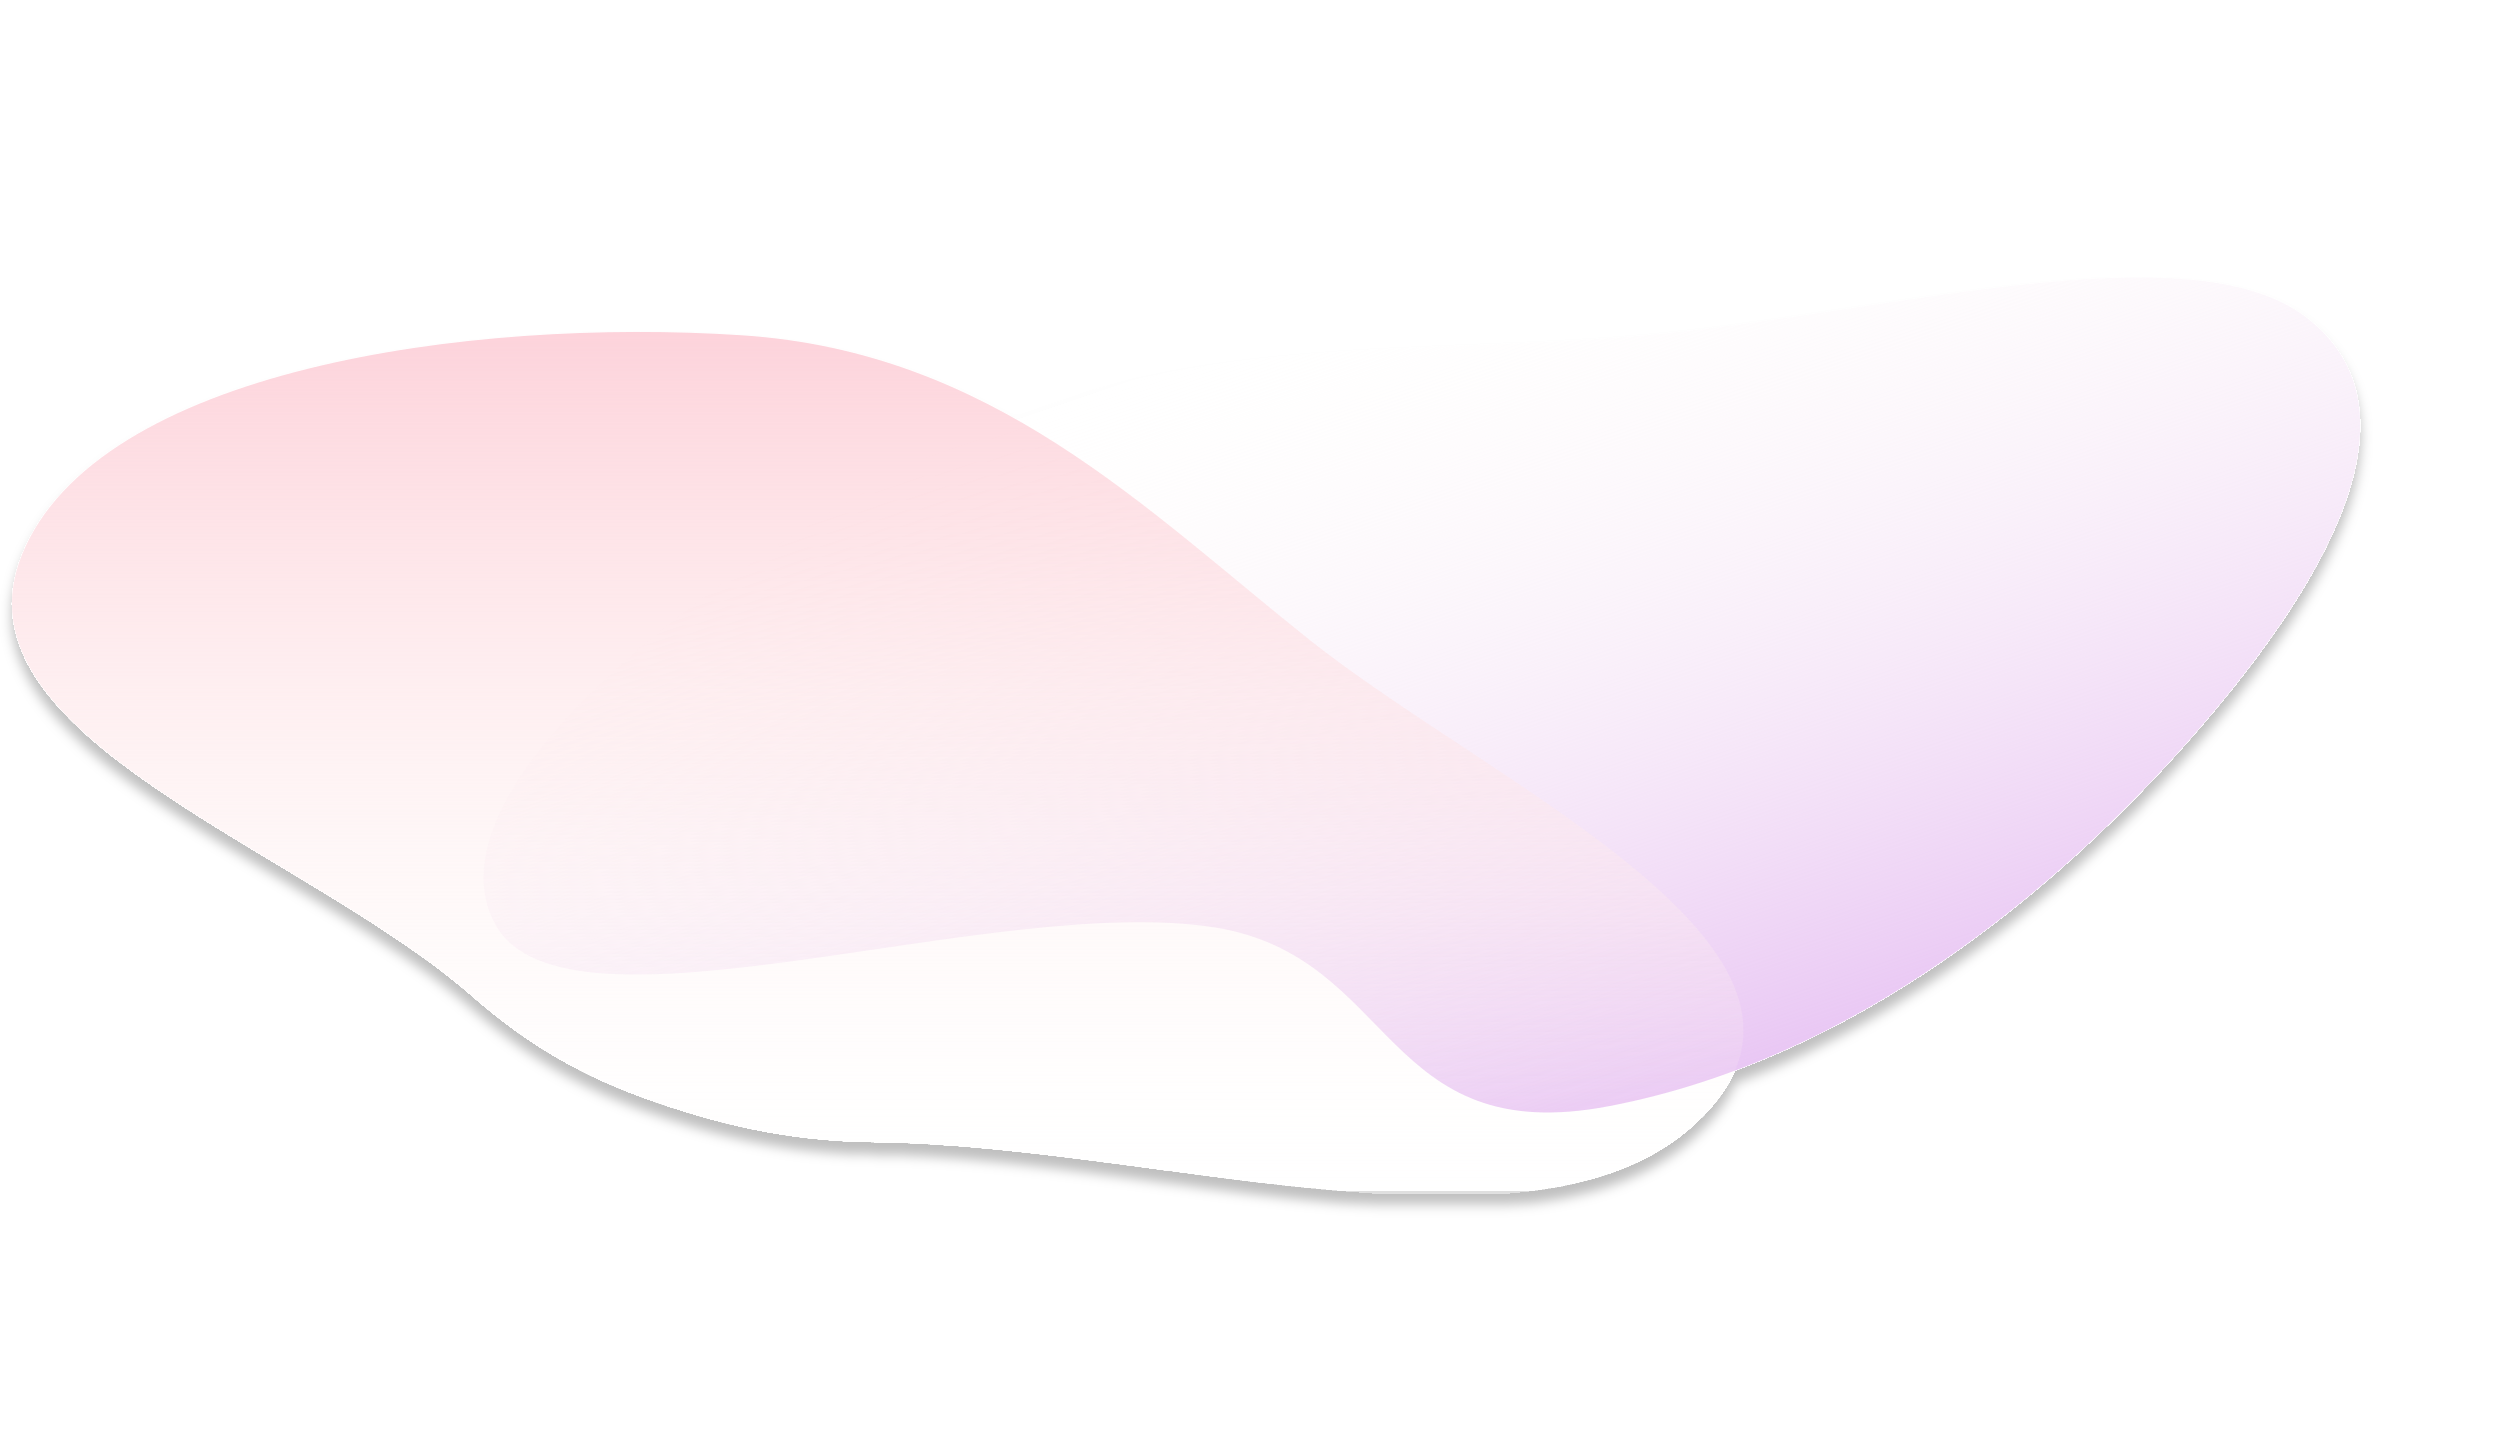
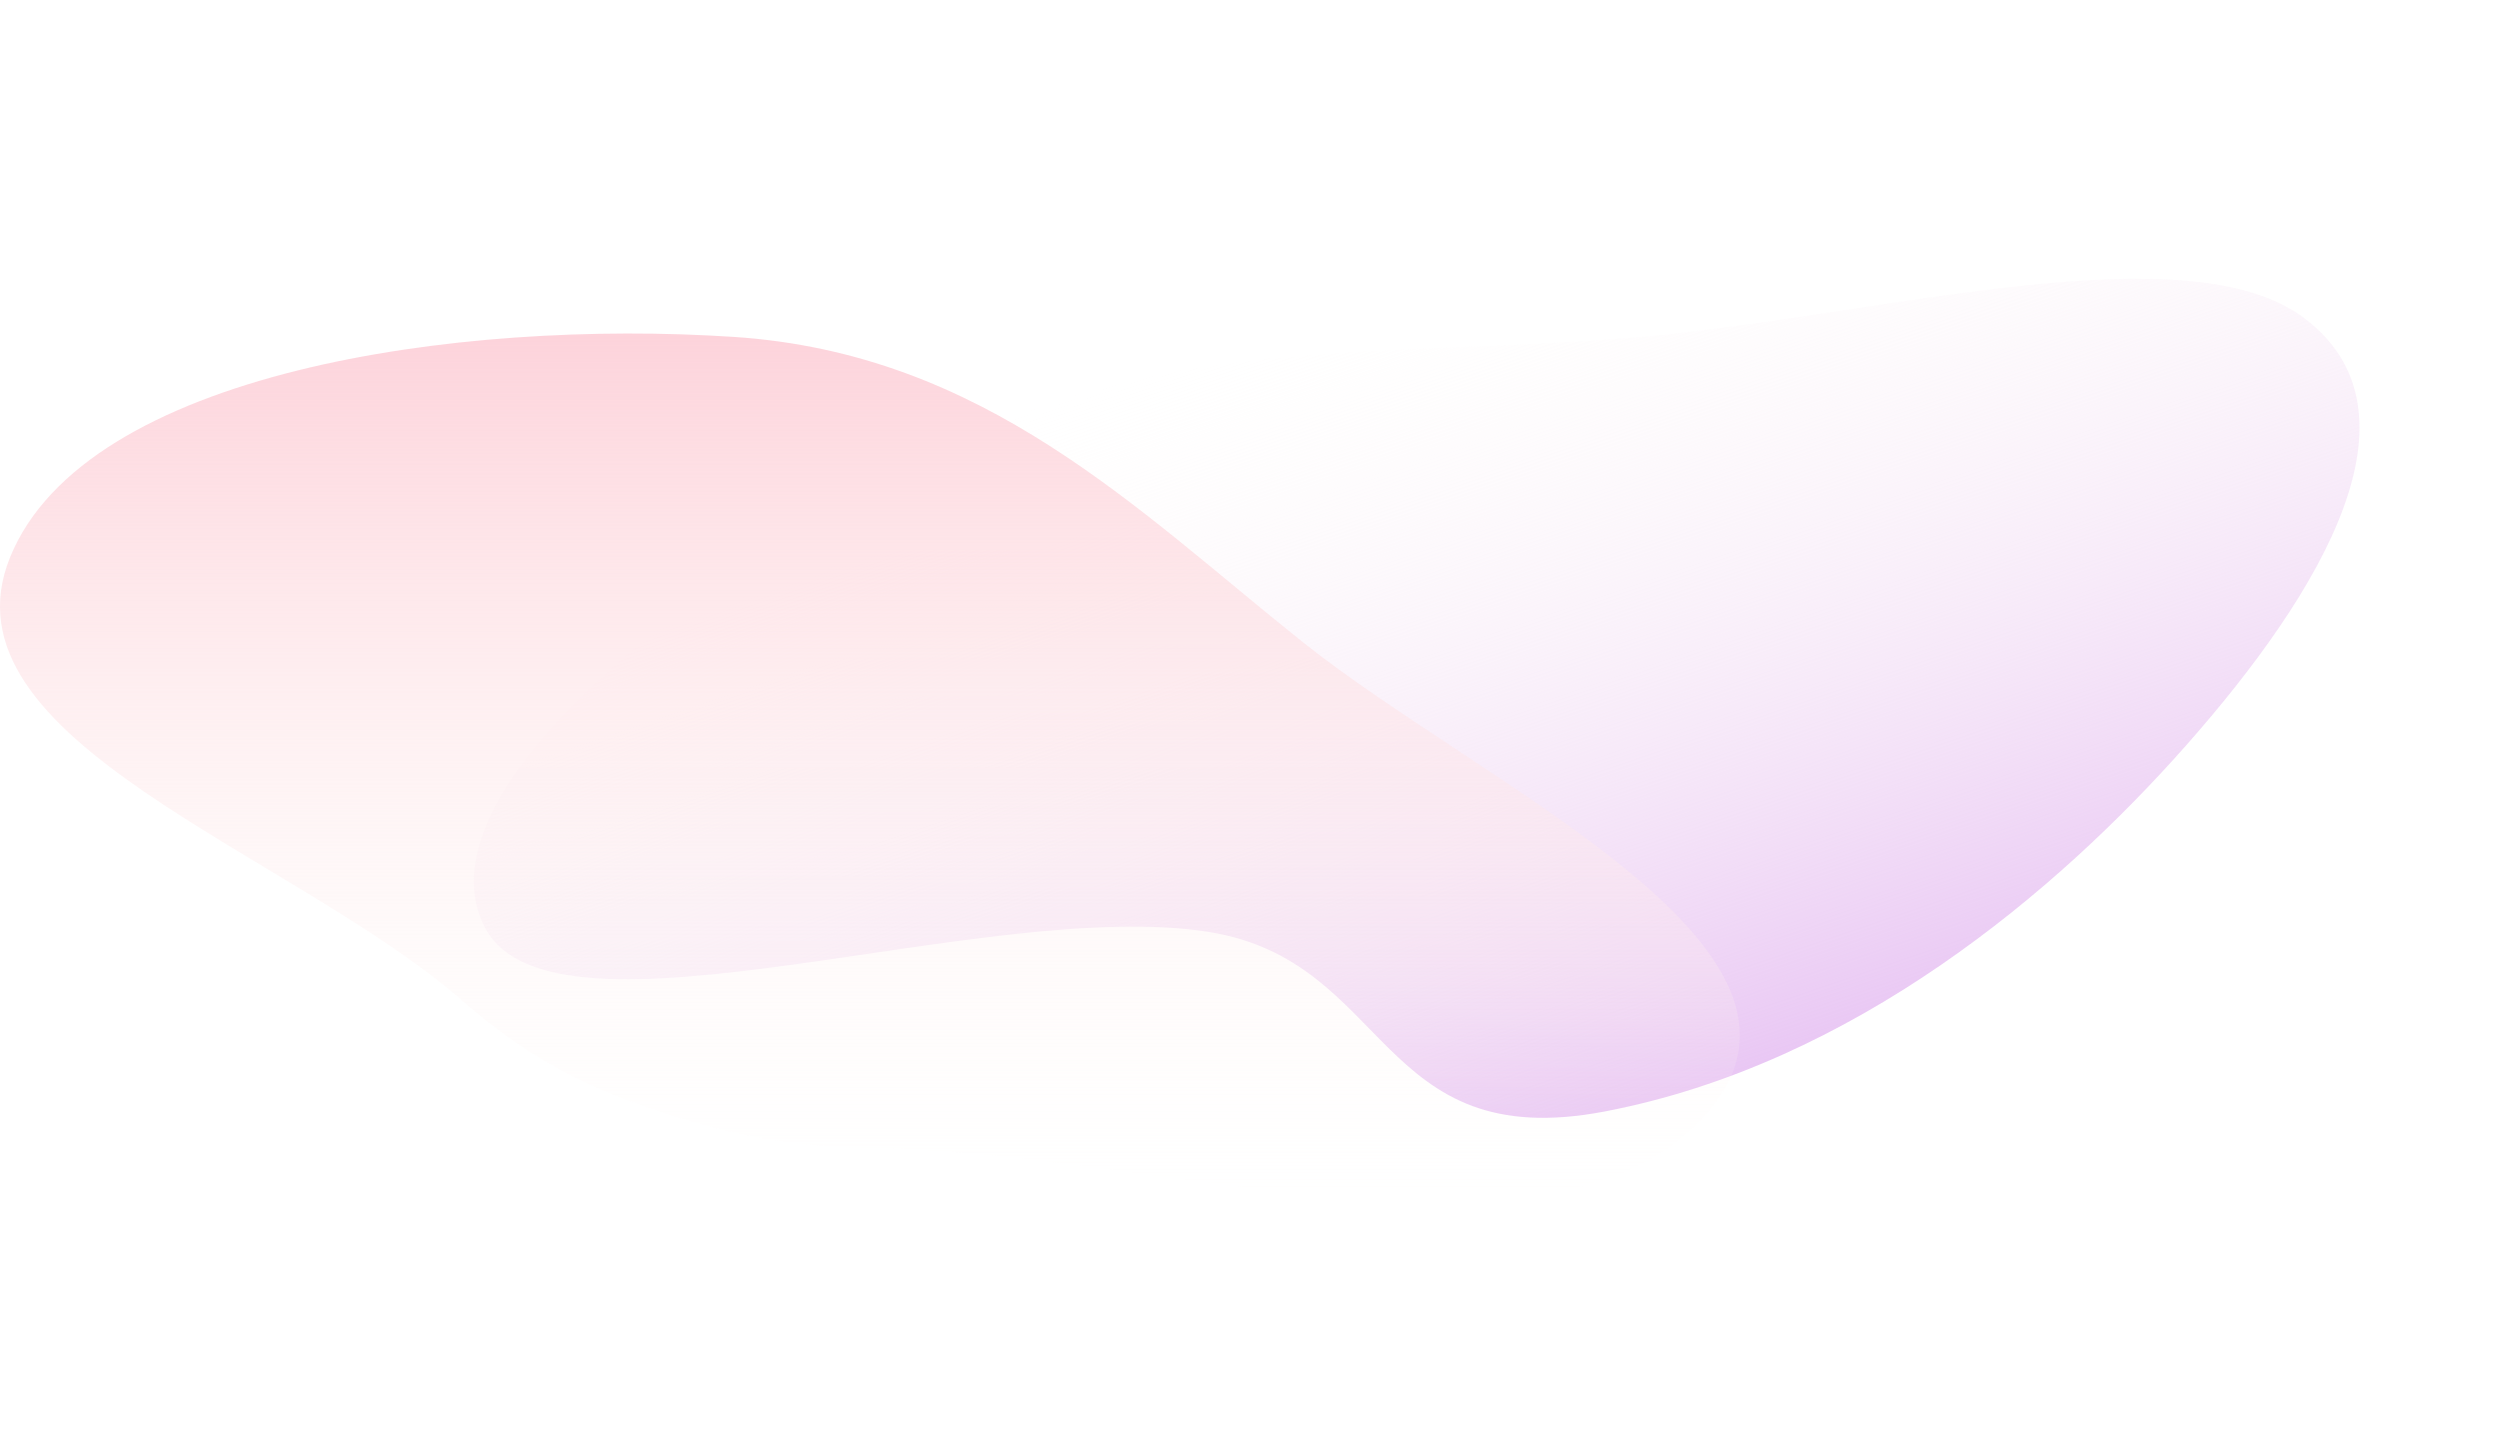
- <svg xmlns="http://www.w3.org/2000/svg" width="836" height="480" viewBox="0 0 836 480" fill="none">
-   <g filter="url(#filter0_d_222_3)">
-     <path fill-rule="evenodd" clip-rule="evenodd" d="M538.097 369.892C462.173 384.422 466.921 320.037 406.553 310.197C332.559 298.137 189.076 351.737 165.67 309.189C141.586 265.408 231 192.958 317.737 148.743C393.087 110.332 472.482 119.415 552.787 111.852C632.466 104.347 732.333 76.546 771.082 106.046C812.037 137.225 777.114 196.458 731.61 247.989C688.489 296.823 620.765 354.071 538.097 369.892Z" fill="url(#paint0_linear_222_3)" />
-     <path fill-rule="evenodd" clip-rule="evenodd" d="M248.178 112.122C331.754 117.643 382.495 169.823 437.694 213.798C498.164 261.971 619.738 315.538 572.24 370.288C521.365 428.931 390.347 382.83 291.848 381.91C263.82 381.649 239.7 375.995 214.87 366.951C191.64 358.491 174.34 347.447 158.028 333.172C101.192 283.431 -17.533 246.49 7.392 185.373C32.535 123.723 156.417 106.061 248.178 112.122Z" fill="url(#paint1_linear_222_3)" />
-   </g>
+ <svg xmlns="http://www.w3.org/2000/svg" width="832" height="480" viewBox="0 0 832 480" fill="none">
+   <path fill-rule="evenodd" clip-rule="evenodd" d="M534.097 369.892C458.173 384.422 462.921 320.037 402.553 310.197C328.559 298.137 185.076 351.737 161.67 309.189C137.586 265.408 227 192.958 313.737 148.743C389.087 110.332 468.482 119.415 548.787 111.852C628.466 104.347 728.333 76.546 767.082 106.046C808.037 137.225 773.114 196.458 727.61 247.989C684.489 296.823 616.765 354.071 534.097 369.892Z" fill="url(#paint0_linear_265_2)" />
+   <path fill-rule="evenodd" clip-rule="evenodd" d="M244.178 112.122C327.754 117.643 378.495 169.823 433.694 213.798C494.164 261.971 615.738 315.538 568.24 370.288C517.365 428.931 386.347 382.83 287.848 381.91C259.82 381.649 235.7 375.995 210.87 366.951C187.64 358.491 170.34 347.447 154.028 333.172C97.192 283.431 -21.533 246.49 3.392 185.373C28.535 123.723 152.417 106.061 244.178 112.122Z" fill="url(#paint1_linear_265_2)" />
  <defs>
-     <filter id="filter0_d_222_3" x="0" y="92.773" width="793.241" height="315.227" filterUnits="userSpaceOnUse" color-interpolation-filters="sRGB">
-       <feFlood flood-opacity="0" result="BackgroundImageFix" />
-       <feColorMatrix in="SourceAlpha" type="matrix" values="0 0 0 0 0 0 0 0 0 0 0 0 0 0 0 0 0 0 127 0" result="hardAlpha" />
-       <feOffset dy="4" />
-       <feGaussianBlur stdDeviation="2" />
-       <feComposite in2="hardAlpha" operator="out" />
-       <feColorMatrix type="matrix" values="0 0 0 0 0 0 0 0 0 0 0 0 0 0 0 0 0 0 0.25 0" />
-       <feBlend mode="normal" in2="BackgroundImageFix" result="effect1_dropShadow_222_3" />
-       <feBlend mode="normal" in="SourceGraphic" in2="effect1_dropShadow_222_3" result="shape" />
-     </filter>
-     <linearGradient id="paint0_linear_222_3" x1="529.589" y1="375.376" x2="437.51" y2="105.262" gradientUnits="userSpaceOnUse">
+     <linearGradient id="paint0_linear_265_2" x1="525.589" y1="375.376" x2="433.51" y2="105.262" gradientUnits="userSpaceOnUse">
      <stop stop-color="#E9C7F4" />
      <stop offset="1" stop-color="#FEFAF6" stop-opacity="0" />
    </linearGradient>
-     <linearGradient id="paint1_linear_222_3" x1="293.5" y1="111" x2="293.5" y2="400" gradientUnits="userSpaceOnUse">
+     <linearGradient id="paint1_linear_265_2" x1="289.5" y1="111" x2="289.5" y2="400" gradientUnits="userSpaceOnUse">
      <stop stop-color="#FDD3DB" />
      <stop offset="1" stop-color="#FEFAF6" stop-opacity="0" />
    </linearGradient>
  </defs>
</svg>
